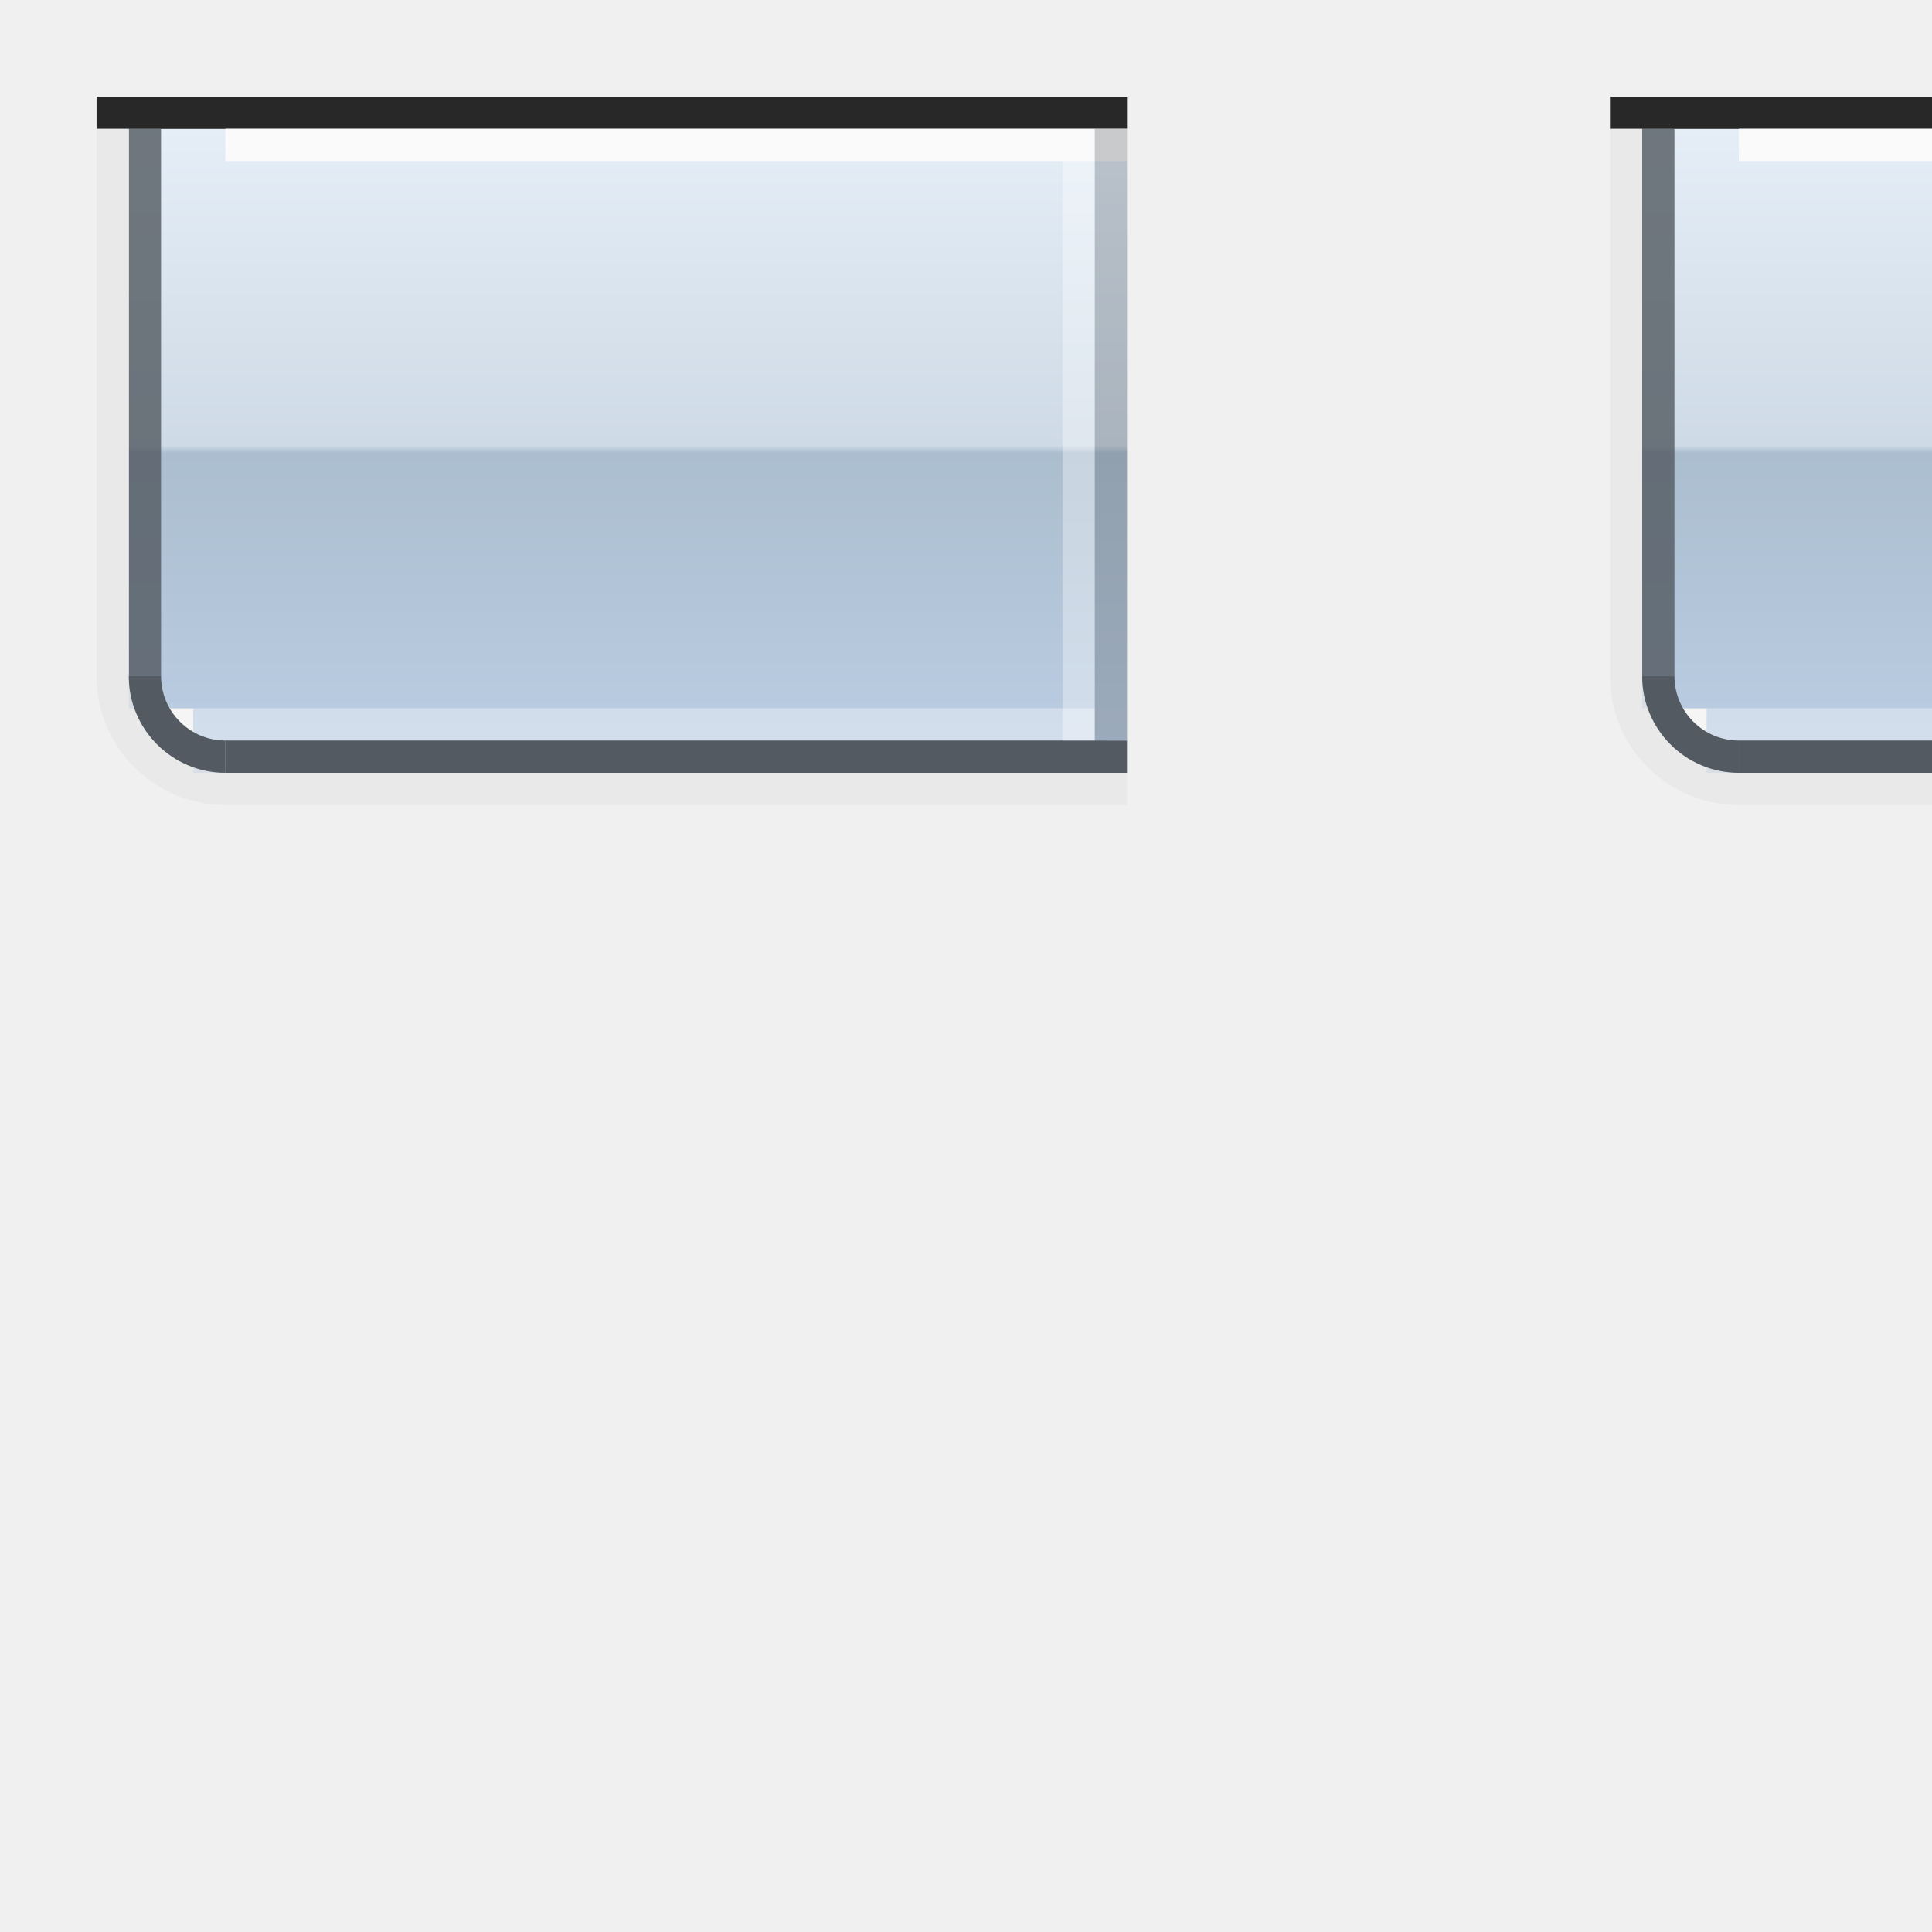
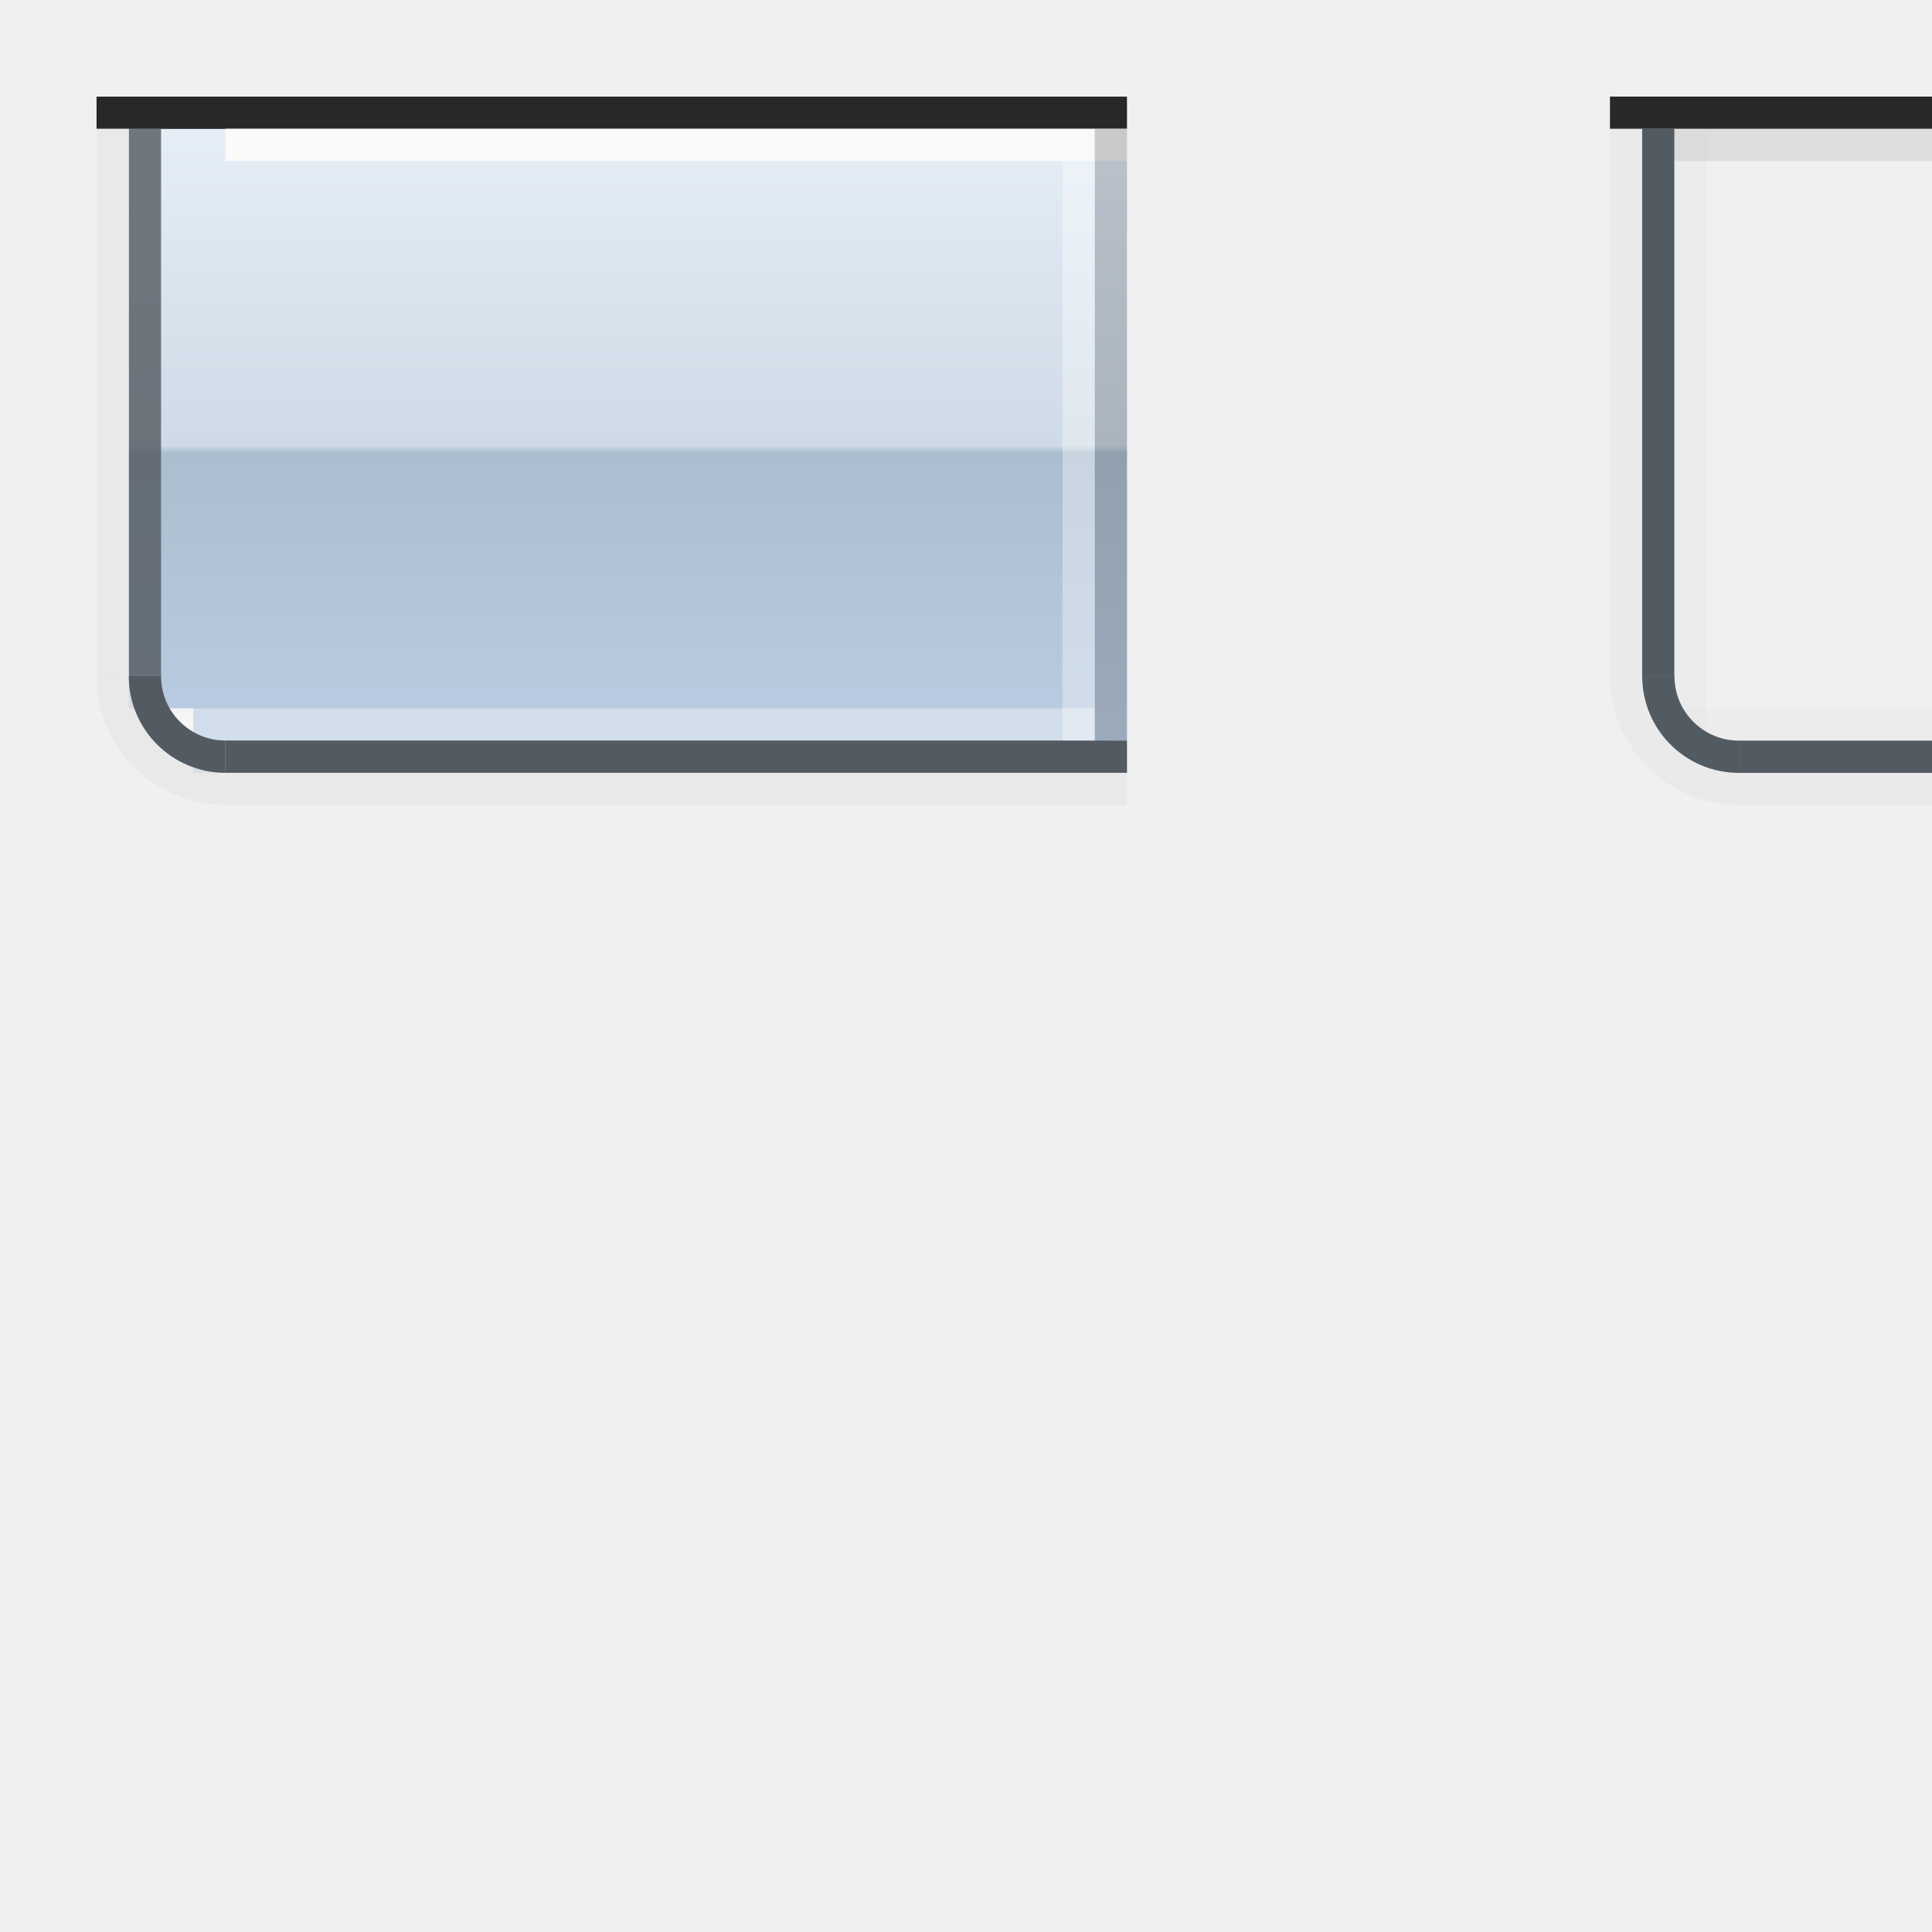
<svg xmlns="http://www.w3.org/2000/svg" xmlns:ns1="http://www.openswatchbook.org/uri/2009/osb" xmlns:xlink="http://www.w3.org/1999/xlink" width="60" height="60" viewBox="0 0 15.875 15.875" version="1.1" id="svg2750">
  <defs id="defs2744">
    <linearGradient id="hover" ns1:paint="solid">
      <stop style="stop-color:#ffffff;stop-opacity:0.812;" offset="0" id="stop2515" />
    </linearGradient>
    <linearGradient id="border" ns1:paint="solid">
      <stop style="stop-color:#ffffff;stop-opacity:0.553;" offset="0" id="stop936" />
    </linearGradient>
    <linearGradient xlink:href="#linearGradient1602" id="linearGradient1644" x1="-48.282" y1="288.74" x2="-48.282" y2="304.74" gradientUnits="userSpaceOnUse" gradientTransform="matrix(0.6458333,0,0,1.250015,41.18212,-331.9296)" />
    <linearGradient id="linearGradient1602">
      <stop id="stop1594" offset="0" style="stop-color:#e5eef7;stop-opacity:1" />
      <stop style="stop-color:#cedae6;stop-opacity:1" offset="0.492" id="stop1596" />
      <stop id="stop1598" offset="0.503" style="stop-color:#abbecf;stop-opacity:1" />
      <stop id="stop1600" offset="1" style="stop-color:#bccee4;stop-opacity:1" />
    </linearGradient>
-     <linearGradient xlink:href="#linearGradient1602" id="linearGradient1705" gradientUnits="userSpaceOnUse" gradientTransform="matrix(0.6458333,0,0,1.250015,41.18212,-331.9296)" x1="-48.282" y1="288.74" x2="-48.282" y2="304.74" />
  </defs>
  <g id="layer1" transform="translate(6.695848,-285.2744)">
    <g id="active-center" transform="translate(-1.5875,-6.614598)">
      <path id="rect3862" transform="matrix(0.2645833,0,0,0.2645833,-6.695848,285.2744)" d="m 10,29 v 18 h 2 v 2 H 40.34 V 48 H 41 V 29 Z" style="opacity:1;fill:url(#linearGradient1644);fill-opacity:1;fill-rule:nonzero;stroke:none;stroke-width:0.242;stroke-linecap:square;stroke-linejoin:round;stroke-miterlimit:4;stroke-dasharray:none;stroke-dashoffset:0;stroke-opacity:1" />
      <rect y="292.683" x="-4.315" height="0.265" width="8.467" id="rect840" style="opacity:1;fill:#000000;fill-opacity:0.83;fill-rule:evenodd;stroke:none;stroke-width:0.265;stroke-linecap:round;stroke-linejoin:miter;stroke-miterlimit:4;stroke-dasharray:none;stroke-dashoffset:0;stroke-opacity:0.879;paint-order:normal" />
      <rect style="opacity:1;fill:#ffffff;fill-opacity:0.344;fill-rule:evenodd;stroke:none;stroke-width:0.265;stroke-linecap:round;stroke-linejoin:miter;stroke-miterlimit:4;stroke-dasharray:none;stroke-dashoffset:0;stroke-opacity:0.879;paint-order:normal" id="rect1591" width="7.673" height="0.265" x="-3.887" y="-297.974" transform="scale(-1)" />
      <rect transform="scale(-1)" style="opacity:1;fill:#e5e5e5;fill-opacity:0.714;fill-rule:evenodd;stroke:none;stroke-width:0.265;stroke-linecap:round;stroke-linejoin:miter;stroke-miterlimit:4;stroke-dasharray:none;stroke-dashoffset:0;stroke-opacity:0.879;paint-order:normal" id="rect1593" width="7.408" height="0.265" x="-4.152" y="-298.504" />
      <rect style="opacity:1;fill:#535a61;fill-opacity:1;fill-rule:evenodd;stroke:none;stroke-width:0.265;stroke-linecap:round;stroke-linejoin:miter;stroke-miterlimit:4;stroke-dasharray:none;stroke-dashoffset:0;stroke-opacity:0.879;paint-order:normal" id="rect1646" width="7.408" height="0.265" x="-3.256" y="297.974" />
      <rect style="opacity:1;fill:#fafafa;fill-opacity:1;fill-rule:evenodd;stroke:none;stroke-width:0.265;stroke-linecap:round;stroke-linejoin:miter;stroke-miterlimit:4;stroke-dasharray:none;stroke-dashoffset:0;stroke-opacity:0.879;paint-order:normal" id="rect842" width="7.408" height="0.265" x="-3.256" y="292.947" />
      <rect transform="rotate(90)" style="opacity:1;fill:#535a61;fill-opacity:0.295;fill-rule:evenodd;stroke:none;stroke-width:0.265;stroke-linecap:round;stroke-linejoin:miter;stroke-miterlimit:4;stroke-dasharray:none;stroke-dashoffset:0;stroke-opacity:0.879;paint-order:normal" id="rect1566" width="5.027" height="0.265" x="292.947" y="-4.152" />
      <rect transform="scale(-1)" y="-297.974" x="-3.887" height="4.763" width="0.265" id="rect1607" style="opacity:1;fill:#ffffff;fill-opacity:0.344;fill-rule:evenodd;stroke:none;stroke-width:0.265;stroke-linecap:round;stroke-linejoin:miter;stroke-miterlimit:4;stroke-dasharray:none;stroke-dashoffset:0;stroke-opacity:0.879;paint-order:normal" />
      <path id="path1643" d="m -4.315,297.445 a 1.058,1.058 0 0 0 1.058,1.058 V 298.239 a 0.794,0.794 0 0 1 -0.794,-0.794 z" style="opacity:1;fill:#e5e5e5;fill-opacity:0.714;stroke:none;stroke-width:0.132;stroke-linecap:round;stroke-linejoin:round;stroke-miterlimit:4;stroke-dasharray:none;stroke-opacity:1" />
      <path id="path1647" d="m -4.05,297.445 a 0.794,0.794 0 0 0 0.794,0.794 v -0.265 a 0.529,0.529 0 0 1 -0.529,-0.529 z" style="opacity:1;fill:#535a61;fill-opacity:1;stroke:none;stroke-width:0.132;stroke-linecap:round;stroke-linejoin:round;stroke-miterlimit:4;stroke-dasharray:none;stroke-opacity:1" />
      <rect y="3.785" x="292.947" height="0.265" width="4.498" id="rect1655" style="opacity:1;fill:#535a61;fill-opacity:0.804;fill-rule:evenodd;stroke:none;stroke-width:0.265;stroke-linecap:round;stroke-linejoin:miter;stroke-miterlimit:4;stroke-dasharray:none;stroke-dashoffset:0;stroke-opacity:0.879;paint-order:normal" transform="rotate(90)" />
      <rect y="-297.445" x="4.05" height="4.498" width="0.265" id="rect1657" style="opacity:1;fill:#e5e5e5;fill-opacity:0.714;fill-rule:evenodd;stroke:none;stroke-width:0.265;stroke-linecap:round;stroke-linejoin:miter;stroke-miterlimit:4;stroke-dasharray:none;stroke-dashoffset:0;stroke-opacity:0.879;paint-order:normal" transform="scale(-1)" />
    </g>
-     <g transform="translate(10.84792,-6.614598)" id="inactive-center">
-       <path style="opacity:1;fill:url(#linearGradient1705);fill-opacity:1;fill-rule:nonzero;stroke:none;stroke-width:0.242;stroke-linecap:square;stroke-linejoin:round;stroke-miterlimit:4;stroke-dasharray:none;stroke-dashoffset:0;stroke-opacity:1" d="m 10,29 v 18 h 2 v 2 H 40.34 V 48 H 41 V 29 Z" transform="matrix(0.2645833,0,0,0.2645833,-6.695848,285.2744)" id="path1679" />
-       <rect style="opacity:1;fill:#000000;fill-opacity:0.83;fill-rule:evenodd;stroke:none;stroke-width:0.265;stroke-linecap:round;stroke-linejoin:miter;stroke-miterlimit:4;stroke-dasharray:none;stroke-dashoffset:0;stroke-opacity:0.879;paint-order:normal" id="rect1681" width="8.467" height="0.265" x="-4.315" y="292.683" />
-       <rect transform="scale(-1)" y="-297.974" x="-3.887" height="0.265" width="7.673" id="rect1683" style="opacity:1;fill:#ffffff;fill-opacity:0.344;fill-rule:evenodd;stroke:none;stroke-width:0.265;stroke-linecap:round;stroke-linejoin:miter;stroke-miterlimit:4;stroke-dasharray:none;stroke-dashoffset:0;stroke-opacity:0.879;paint-order:normal" />
-       <rect y="-298.504" x="-4.152" height="0.265" width="7.408" id="rect1685" style="opacity:1;fill:#e5e5e5;fill-opacity:0.714;fill-rule:evenodd;stroke:none;stroke-width:0.265;stroke-linecap:round;stroke-linejoin:miter;stroke-miterlimit:4;stroke-dasharray:none;stroke-dashoffset:0;stroke-opacity:0.879;paint-order:normal" transform="scale(-1)" />
-       <rect y="297.974" x="-3.256" height="0.265" width="7.408" id="rect1687" style="opacity:1;fill:#535a61;fill-opacity:1;fill-rule:evenodd;stroke:none;stroke-width:0.265;stroke-linecap:round;stroke-linejoin:miter;stroke-miterlimit:4;stroke-dasharray:none;stroke-dashoffset:0;stroke-opacity:0.879;paint-order:normal" />
-       <rect y="292.947" x="-3.256" height="0.265" width="7.408" id="rect1689" style="opacity:1;fill:#fafafa;fill-opacity:1;fill-rule:evenodd;stroke:none;stroke-width:0.265;stroke-linecap:round;stroke-linejoin:miter;stroke-miterlimit:4;stroke-dasharray:none;stroke-dashoffset:0;stroke-opacity:0.879;paint-order:normal" />
-       <rect y="-4.152" x="292.947" height="0.265" width="5.027" id="rect1691" style="opacity:1;fill:#535a61;fill-opacity:0.295;fill-rule:evenodd;stroke:none;stroke-width:0.265;stroke-linecap:round;stroke-linejoin:miter;stroke-miterlimit:4;stroke-dasharray:none;stroke-dashoffset:0;stroke-opacity:0.879;paint-order:normal" transform="rotate(90)" />
-       <rect style="opacity:1;fill:#ffffff;fill-opacity:0.344;fill-rule:evenodd;stroke:none;stroke-width:0.265;stroke-linecap:round;stroke-linejoin:miter;stroke-miterlimit:4;stroke-dasharray:none;stroke-dashoffset:0;stroke-opacity:0.879;paint-order:normal" id="rect1693" width="0.265" height="4.763" x="-3.887" y="-297.974" transform="scale(-1)" />
-       <path style="opacity:1;fill:#e5e5e5;fill-opacity:0.714;stroke:none;stroke-width:0.132;stroke-linecap:round;stroke-linejoin:round;stroke-miterlimit:4;stroke-dasharray:none;stroke-opacity:1" d="m -4.315,297.445 a 1.058,1.058 0 0 0 1.058,1.058 V 298.239 a 0.794,0.794 0 0 1 -0.794,-0.794 z" id="path1695" />
-       <path style="opacity:1;fill:#535a61;fill-opacity:1;stroke:none;stroke-width:0.132;stroke-linecap:round;stroke-linejoin:round;stroke-miterlimit:4;stroke-dasharray:none;stroke-opacity:1" d="m -4.05,297.445 a 0.794,0.794 0 0 0 0.794,0.794 v -0.265 a 0.529,0.529 0 0 1 -0.529,-0.529 z" id="path1697" />
-       <rect transform="rotate(90)" style="opacity:1;fill:#535a61;fill-opacity:0.804;fill-rule:evenodd;stroke:none;stroke-width:0.265;stroke-linecap:round;stroke-linejoin:miter;stroke-miterlimit:4;stroke-dasharray:none;stroke-dashoffset:0;stroke-opacity:0.879;paint-order:normal" id="rect1699" width="4.498" height="0.265" x="292.947" y="3.785" />
-       <rect transform="scale(-1)" style="opacity:1;fill:#e5e5e5;fill-opacity:0.714;fill-rule:evenodd;stroke:none;stroke-width:0.265;stroke-linecap:round;stroke-linejoin:miter;stroke-miterlimit:4;stroke-dasharray:none;stroke-dashoffset:0;stroke-opacity:0.879;paint-order:normal" id="rect1701" width="0.265" height="4.498" x="4.05" y="-297.445" />
+     <g id="inactive-center">
+       <rect style="opacity:1;fill:#e5e5e5;fill-opacity:0.384;fill-rule:evenodd;stroke:none;stroke-width:0.265;stroke-linecap:round;stroke-linejoin:miter;stroke-miterlimit:4;stroke-dasharray:none;stroke-dashoffset:0;stroke-opacity:0.879;paint-order:normal" id="rect861" width="0.265" height="5.027" x="-7.327" y="-291.36" transform="scale(-1)" />
+       <rect style="opacity:1;fill:#000000;fill-opacity:0.83;fill-rule:evenodd;stroke:none;stroke-width:0.265;stroke-linecap:round;stroke-linejoin:miter;stroke-miterlimit:4;stroke-dasharray:none;stroke-dashoffset:0;stroke-opacity:0.879;paint-order:normal" id="rect1681" width="8.467" height="0.265" x="6.533" y="286.068" />
+       <rect transform="scale(-1)" y="-291.36" x="-14.735" height="0.265" width="7.673" id="rect1683" style="opacity:1;fill:#e5e5e5;fill-opacity:0.384;fill-rule:evenodd;stroke:none;stroke-width:0.265;stroke-linecap:round;stroke-linejoin:miter;stroke-miterlimit:4;stroke-dasharray:none;stroke-dashoffset:0;stroke-opacity:0.879;paint-order:normal" />
+       <rect y="-291.889" x="-15" height="0.265" width="7.408" id="rect1685" style="opacity:1;fill:#e5e5e5;fill-opacity:0.58;fill-rule:evenodd;stroke:none;stroke-width:0.265;stroke-linecap:round;stroke-linejoin:miter;stroke-miterlimit:4;stroke-dasharray:none;stroke-dashoffset:0;stroke-opacity:0.879;paint-order:normal" transform="scale(-1)" />
+       <rect y="291.36" x="7.592" height="0.265" width="7.408" id="rect1687" style="opacity:1;fill:#525a62;fill-opacity:1;fill-rule:evenodd;stroke:none;stroke-width:0.265;stroke-linecap:round;stroke-linejoin:miter;stroke-miterlimit:4;stroke-dasharray:none;stroke-dashoffset:0;stroke-opacity:0.879;paint-order:normal" />
+       <rect y="286.333" x="7.062" height="0.265" width="7.937" id="rect1689" style="opacity:1;fill:#d0d0d0;fill-opacity:0.584;fill-rule:evenodd;stroke:none;stroke-width:0.265;stroke-linecap:round;stroke-linejoin:miter;stroke-miterlimit:4;stroke-dasharray:none;stroke-dashoffset:0;stroke-opacity:0.879;paint-order:normal" />
+       <rect y="-15" x="286.333" height="0.265" width="5.027" id="rect1691" style="opacity:1;fill:#525a62;fill-opacity:1;fill-rule:evenodd;stroke:none;stroke-width:0.265;stroke-linecap:round;stroke-linejoin:miter;stroke-miterlimit:4;stroke-dasharray:none;stroke-dashoffset:0;stroke-opacity:0.879;paint-order:normal" transform="rotate(90)" />
+       <rect style="opacity:1;fill:#ffffff;fill-opacity:0.344;fill-rule:evenodd;stroke:none;stroke-width:0.265;stroke-linecap:round;stroke-linejoin:miter;stroke-miterlimit:4;stroke-dasharray:none;stroke-dashoffset:0;stroke-opacity:0.879;paint-order:normal" id="rect1693" width="0.265" height="4.763" x="-14.735" y="-291.36" transform="scale(-1)" />
+       <path style="opacity:1;fill:#e5e5e5;fill-opacity:0.58;stroke:none;stroke-width:0.132;stroke-linecap:round;stroke-linejoin:round;stroke-miterlimit:4;stroke-dasharray:none;stroke-opacity:1" d="m 6.533,290.831 a 1.058,1.058 0 0 0 1.058,1.058 v -0.265 a 0.794,0.794 0 0 1 -0.794,-0.794 z" id="path1695" />
+       <path style="opacity:1;fill:#525a62;fill-opacity:1;stroke:none;stroke-width:0.132;stroke-linecap:round;stroke-linejoin:round;stroke-miterlimit:4;stroke-dasharray:none;stroke-opacity:1" d="m 6.798,290.831 a 0.794,0.794 0 0 0 0.794,0.794 v -0.265 a 0.529,0.529 0 0 1 -0.529,-0.529 z" id="path1697" />
+       <rect transform="rotate(90)" style="opacity:1;fill:#525a62;fill-opacity:1;fill-rule:evenodd;stroke:none;stroke-width:0.265;stroke-linecap:round;stroke-linejoin:miter;stroke-miterlimit:4;stroke-dasharray:none;stroke-dashoffset:0;stroke-opacity:0.879;paint-order:normal" id="rect1699" width="4.498" height="0.265" x="286.333" y="-7.062" />
+       <rect transform="scale(-1)" style="opacity:1;fill:#e5e5e5;fill-opacity:0.58;fill-rule:evenodd;stroke:none;stroke-width:0.265;stroke-linecap:round;stroke-linejoin:miter;stroke-miterlimit:4;stroke-dasharray:none;stroke-dashoffset:0;stroke-opacity:0.879;paint-order:normal" id="rect1701" width="0.265" height="4.498" x="-6.798" y="-290.831" />
    </g>
  </g>
</svg>
